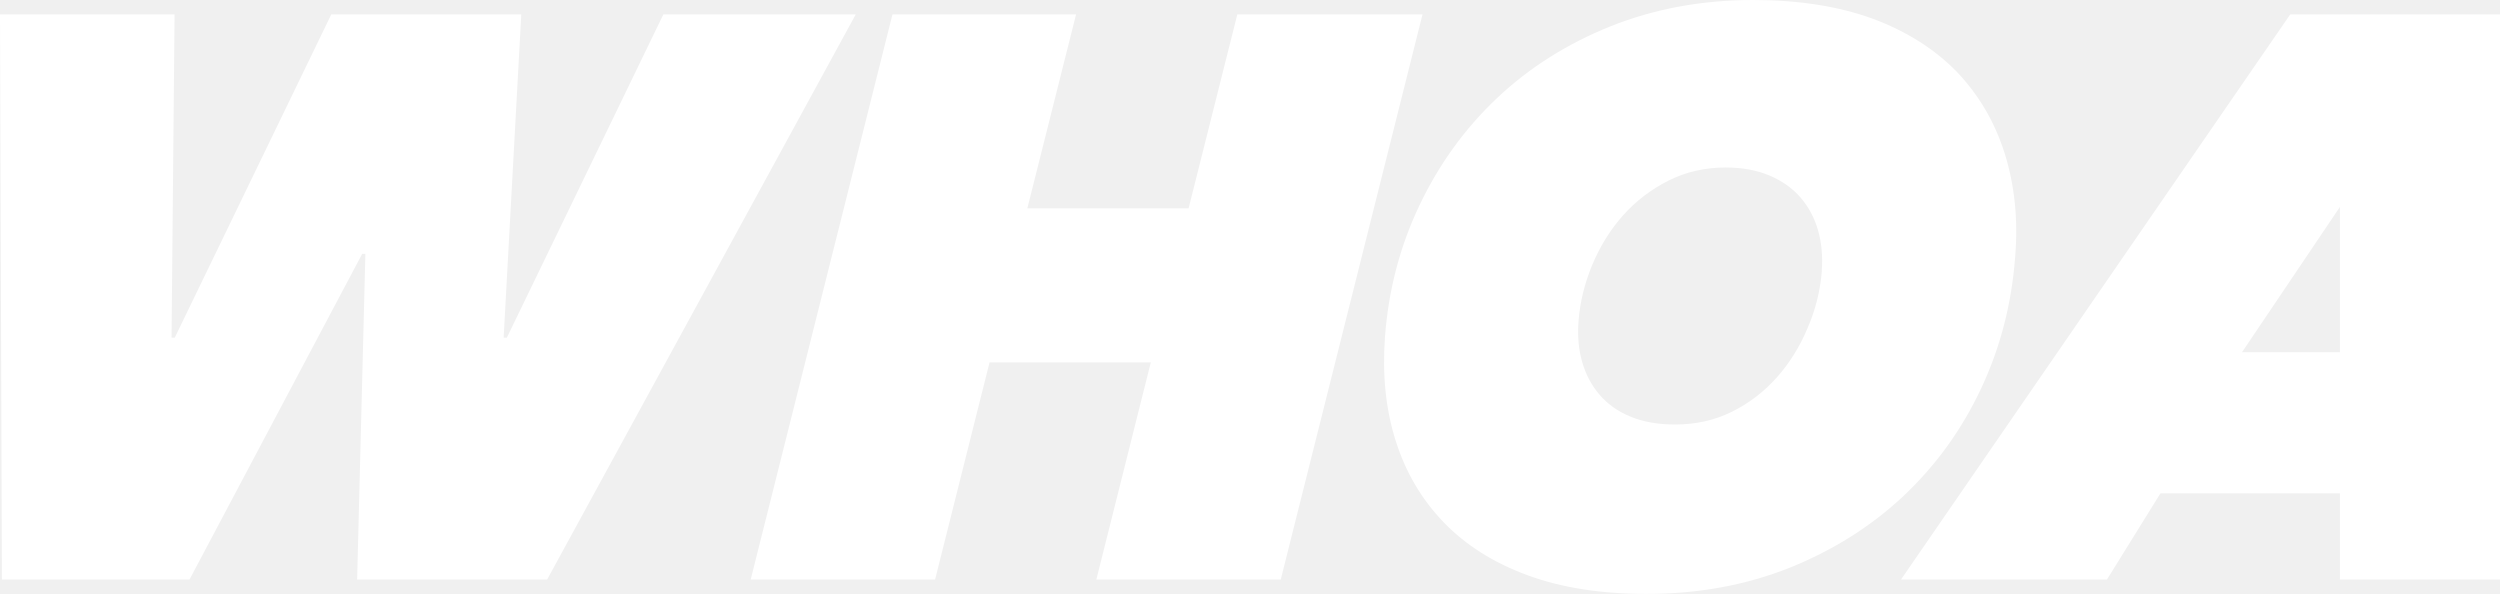
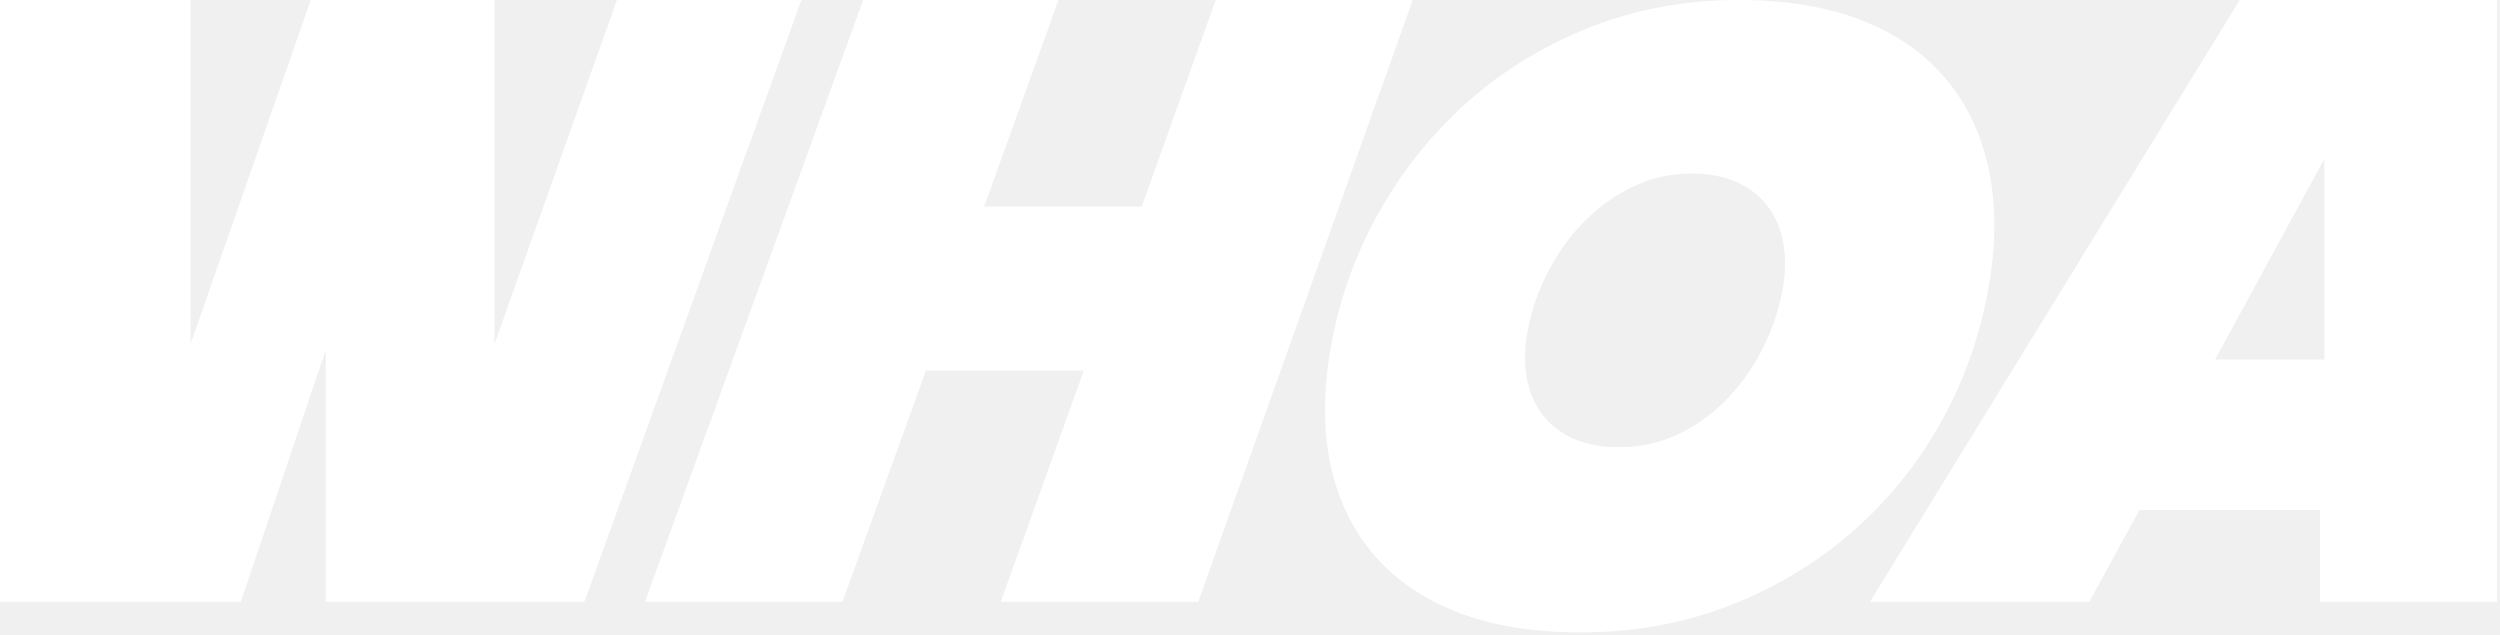
- <svg xmlns="http://www.w3.org/2000/svg" xmlns:html="http://www.w3.org/1999/xhtml" id="logo" fill="white" viewBox="0 0 476.021 113.088">
-   <html:link href="/assets/application.css" type="text/css" rel="stylesheet" />
-   <path d="M104.178 110.352H68.002l1.569-62.016h-0.608l-32.881 62.016H0.363L0 2.736h33.24l-0.575 61.56h0.608L63.08 2.736h36.176 l-3.358 61.56h0.608l29.807-61.56h36.632L104.178 110.352z" />
-   <path d="M208.752 110.352l10.369-41.344h-30.704l-10.369 41.344h-35.111L169.934 2.736h34.96l-9.281 36.936h30.704l9.281-36.936 h35.264l-26.998 107.616H208.752z" />
-   <path d="M313.428 113.088c-8.615 0-16.152-1.192-22.611-3.572c-6.461-2.38-11.785-5.75-15.969-10.108 c-4.186-4.356-7.222-9.524-9.107-15.504c-1.888-5.978-2.562-12.563-2.028-19.76c0.663-8.916 2.854-17.276 6.576-25.08 c3.72-7.802 8.632-14.592 14.738-20.368c6.103-5.776 13.308-10.336 21.613-13.68C314.943 1.7 324 0 333.8 0 c8.713 0 16.3 1.2 22.8 3.572c6.46 2.4 11.8 5.8 16 10.108c4.184 4.4 7.2 9.5 9.1 15.5 c1.886 6 2.6 12.6 2 19.76c-0.662 8.918-2.83 17.278-6.5 25.08c-3.672 7.804-8.584 14.592-14.737 20.4 c-6.155 5.776-13.385 10.336-21.688 13.68C332.476 111.4 323.4 113.1 313.4 113.088z M346.882 51.5 c0.203-2.736-0.039-5.293-0.721-7.676c-0.686-2.38-1.798-4.458-3.338-6.232c-1.54-1.772-3.515-3.166-5.921-4.18 c-2.409-1.012-5.183-1.52-8.323-1.52c-3.951 0-7.586 0.836-10.902 2.508c-3.316 1.672-6.191 3.876-8.624 6.6 c-2.433 2.736-4.389 5.878-5.868 9.424c-1.479 3.548-2.354 7.144-2.625 10.792c-0.204 2.7 0 5.3 0.7 7.7 c0.683 2.4 1.8 4.5 3.3 6.232c1.54 1.8 3.5 3.2 5.9 4.18c2.407 1 5.2 1.5 8.5 1.5 c3.952 0 7.559-0.81 10.821-2.432c3.26-1.62 6.107-3.8 8.541-6.536c2.432-2.736 4.39-5.875 5.869-9.424 C345.724 58.9 346.6 55.3 346.9 51.528z" />
-   <path d="M445.541 110.352V93.936h-34.172l-10.188 16.416h-39.216L436.084 2.736h39.938v107.616H445.541z M445.541 39.4 l-18.643 27.664h18.643V39.368z" />
+ <svg xmlns="http://www.w3.org/2000/svg" width="500px" height="127px" viewBox="0 0 500 127" version="1.1">
+   <defs />
+   <g id="Page-1" stroke="none" stroke-width="1" fill="none" fill-rule="evenodd">
+     <g id="Whoa" fill="#FFFFFF">
+       <path d="M65.153,70 L48.159,120.36 L0,120.36 L0,1.13686838e-13 L38.1,1.13686838e-13 L38.1,68.85 L62.153,1.13686838e-13 L98.888,1.13686838e-13 L98.888,68.85 L123.379,1.13686838e-13 L160.272,1.13686838e-13 L116.888,120.36 L65.153,120.36 L65.153,70 Z" id="Path-2" />
+       <path d="M172.636,-2.84217094e-14 L211.708,-2.84217094e-14 L196.833,41.31 L228.347,41.31 L243.144,-2.84217094e-14 L282.547,-2.84217094e-14 L239.646,120.36 L200.153,120.36 L216.762,74.12 L185.188,74.12 L168.493,120.36 L129,120.36 L172.636,-2.84217094e-14 Z" id="Path-3" />
+       <path d="M266.312,93.84 C264.76,87.153 264.585,79.787 265.787,71.74 C267.277,61.767 270.389,52.417 275.12,43.69 C279.849,34.963 285.786,27.37 292.932,20.91 C300.074,14.45 308.307,9.35 317.633,5.61 C326.956,1.87 336.967,2.84217094e-14 347.669,2.84217094e-14 C357.158,2.84217094e-14 365.323,1.332 372.167,3.995 C379.013,6.658 384.543,10.427 388.759,15.3 C392.978,20.173 395.882,25.953 397.471,32.64 C399.062,39.327 399.286,46.693 398.142,54.74 C396.724,64.713 393.705,74.063 389.082,82.79 C384.457,91.517 378.547,99.11 371.354,105.57 C364.155,112.03 355.872,117.13 346.502,120.87 C337.13,124.61 326.998,126.48 316.109,126.48 C306.664,126.48 298.499,125.148 291.615,122.485 C284.733,119.822 279.183,116.053 274.966,111.18 C270.751,106.307 267.866,100.527 266.312,93.84 Z M347.283,36.4 C344.739,35.267 341.754,34.7 338.327,34.7 C334.015,34.7 329.982,35.635 326.225,37.505 C322.469,39.375 319.149,41.84 316.267,44.9 C313.384,47.96 310.987,51.473 309.076,55.44 C307.164,59.407 305.908,63.43 305.307,67.51 C304.857,70.57 304.906,73.432 305.456,76.095 C306.007,78.758 307.051,81.082 308.588,83.065 C310.126,85.048 312.17,86.607 314.72,87.74 C317.271,88.873 320.321,89.44 323.869,89.44 C328.194,89.44 332.207,88.533 335.908,86.72 C339.608,84.907 342.899,82.47 345.781,79.41 C348.662,76.35 351.053,72.837 352.956,68.87 C354.858,64.903 356.112,60.823 356.717,56.63 C357.159,53.57 357.102,50.708 356.547,48.045 C355.991,45.382 354.944,43.058 353.406,41.075 C351.869,39.092 349.828,37.533 347.283,36.4 Z" id="Path-5" />
+       <path d="M463.99,120.36 L463.99,102 L427.89,102 L417.86,120.36 L374,120.36 L447.95,2.84217094e-14 L499.43,2.84217094e-14 L499.43,120.36 L463.99,120.36 Z M464.862,31.793 L443.02,71.91 L464.862,71.91 L464.862,31.793 Z" id="A" />
+     </g>
+   </g>
</svg>
